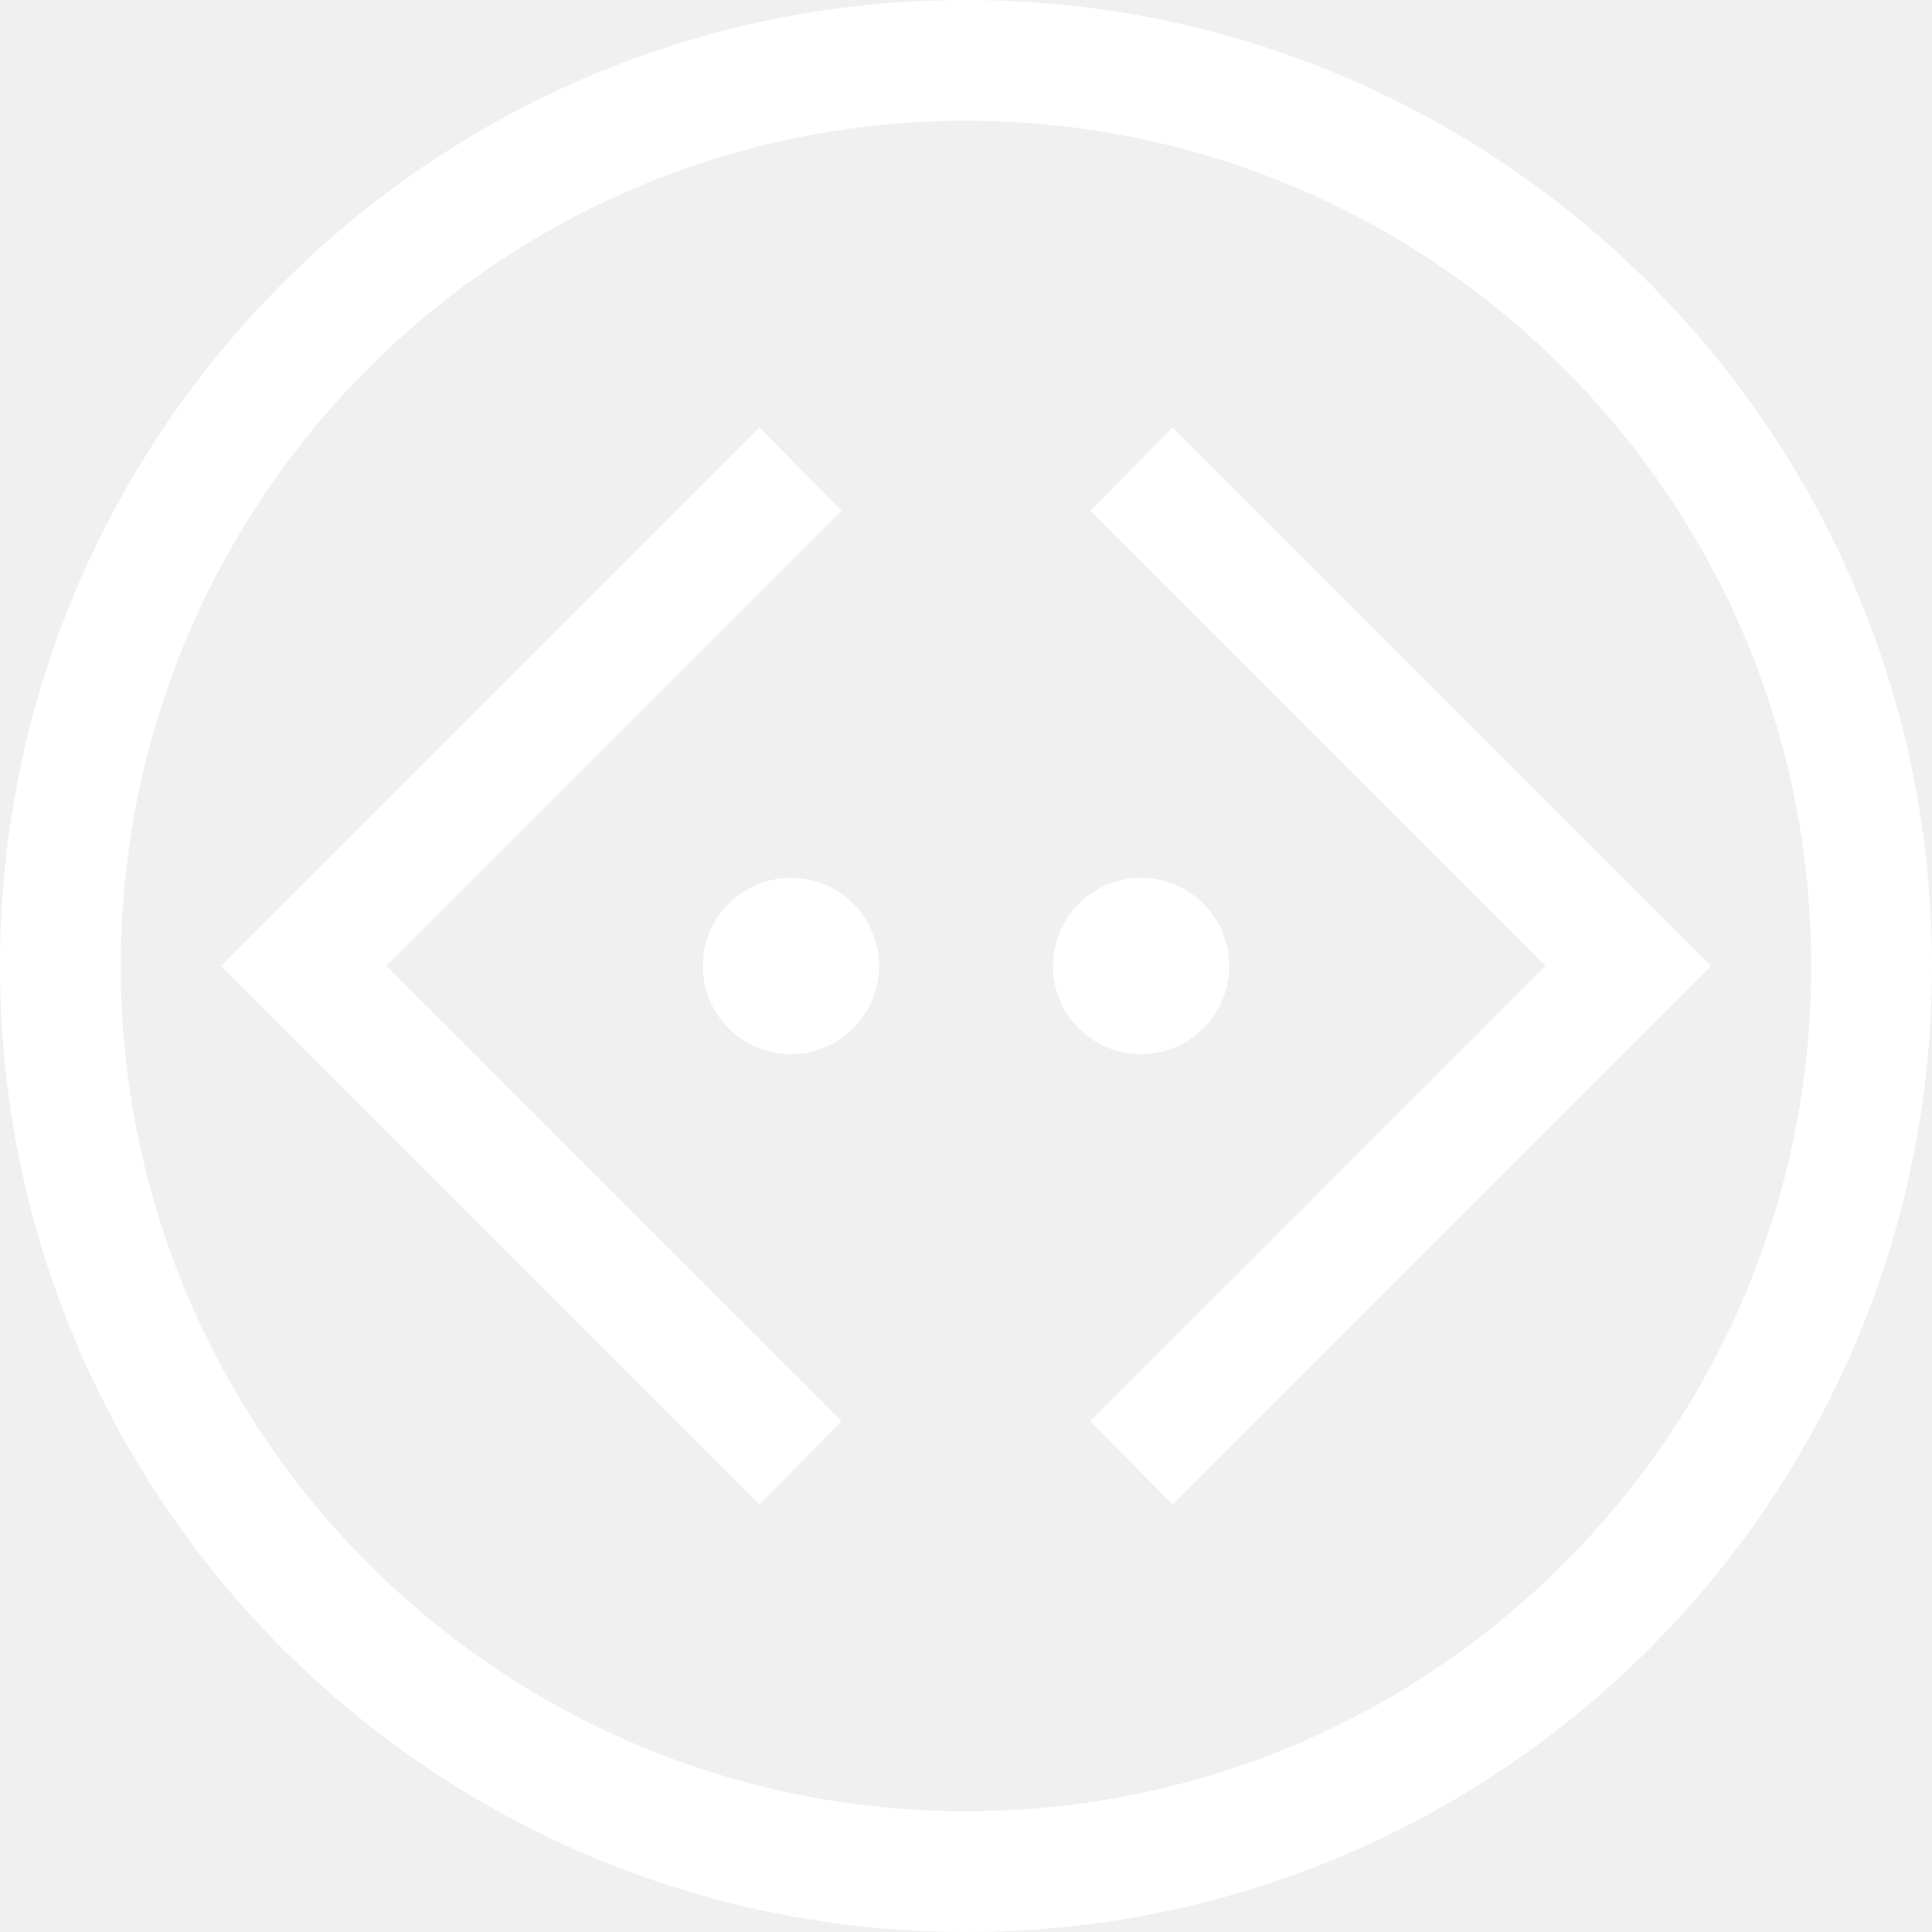
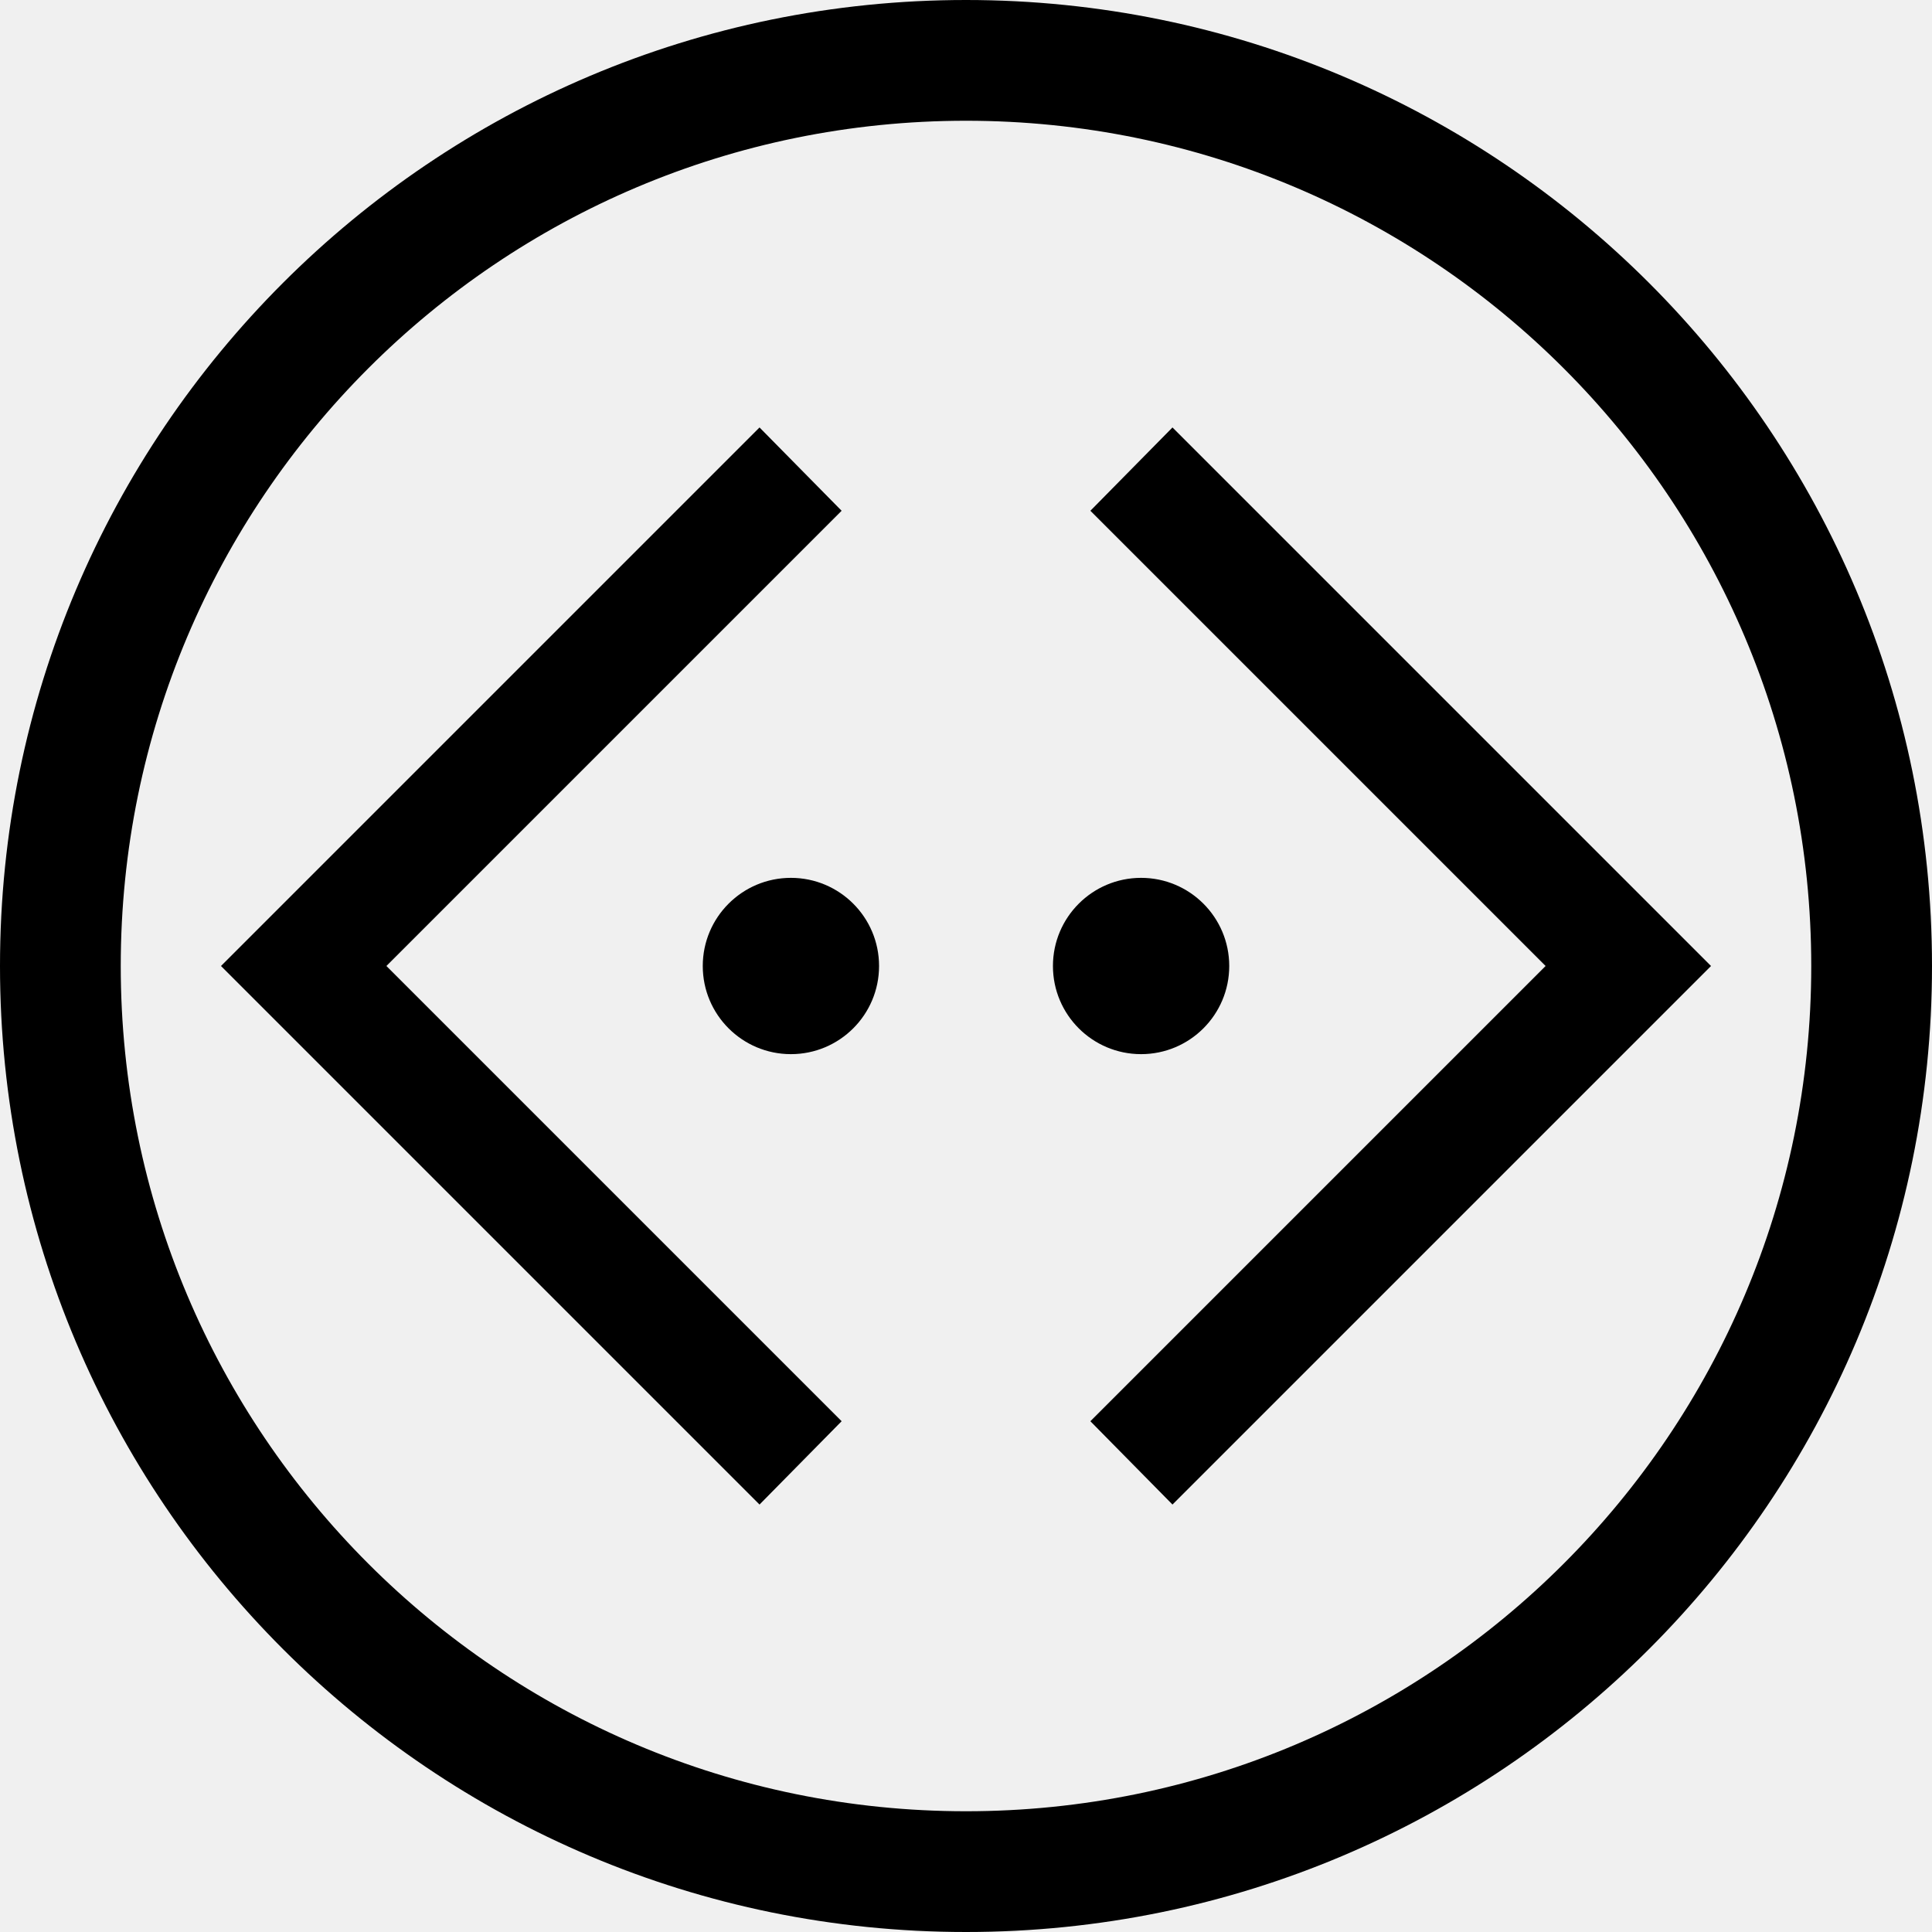
- <svg xmlns="http://www.w3.org/2000/svg" id="Layer_1" data-name="Layer 1" viewBox="0 0 16 16">
-   <defs>
-     <style>.cls-1{fill:#fff;}</style>
-   </defs>
-   <g id="Layer_2" data-name="Layer 2">
-     <g id="Layer_1-2" data-name="Layer 1-2">
-       <circle class="cls-1" cx="6.55" cy="8" r="0.73" />
-       <circle class="cls-1" cx="9.45" cy="8" r="0.73" />
-       <polygon class="cls-1" points="6.97 11.77 3.2 8 6.97 4.23 6.29 3.54 1.83 8 6.29 12.46 6.97 11.77" />
-       <polygon class="cls-1" points="9.03 11.77 9.71 12.46 14.17 8 9.71 3.54 9.03 4.23 12.8 8 9.03 11.77" />
-       <path class="cls-1" d="M8,0a8,8,0,1,0,8,8A8,8,0,0,0,8,0ZM8,15a7,7,0,1,1,7-7A7,7,0,0,1,8,15Z" />
-     </g>
-   </g>
+ <svg xmlns="http://www.w3.org/2000/svg" viewBox="0 0 16 16">
+   <circle class="cls-1" cx="6.55" cy="8" r="0.73" />
+   <circle class="cls-1" cx="9.45" cy="8" r="0.73" />
+   <polygon class="cls-1" points="6.97 11.77 3.2 8 6.97 4.23 6.29 3.54 1.83 8 6.29 12.46 6.97 11.77" />
+   <polygon class="cls-1" points="9.03 11.77 9.71 12.46 14.17 8 9.71 3.54 9.03 4.23 12.8 8 9.03 11.77" />
+   <path class="cls-1" d="M8,0a8,8,0,1,0,8,8A8,8,0,0,0,8,0ZM8,15a7,7,0,1,1,7-7A7,7,0,0,1,8,15Z" />
</svg>
